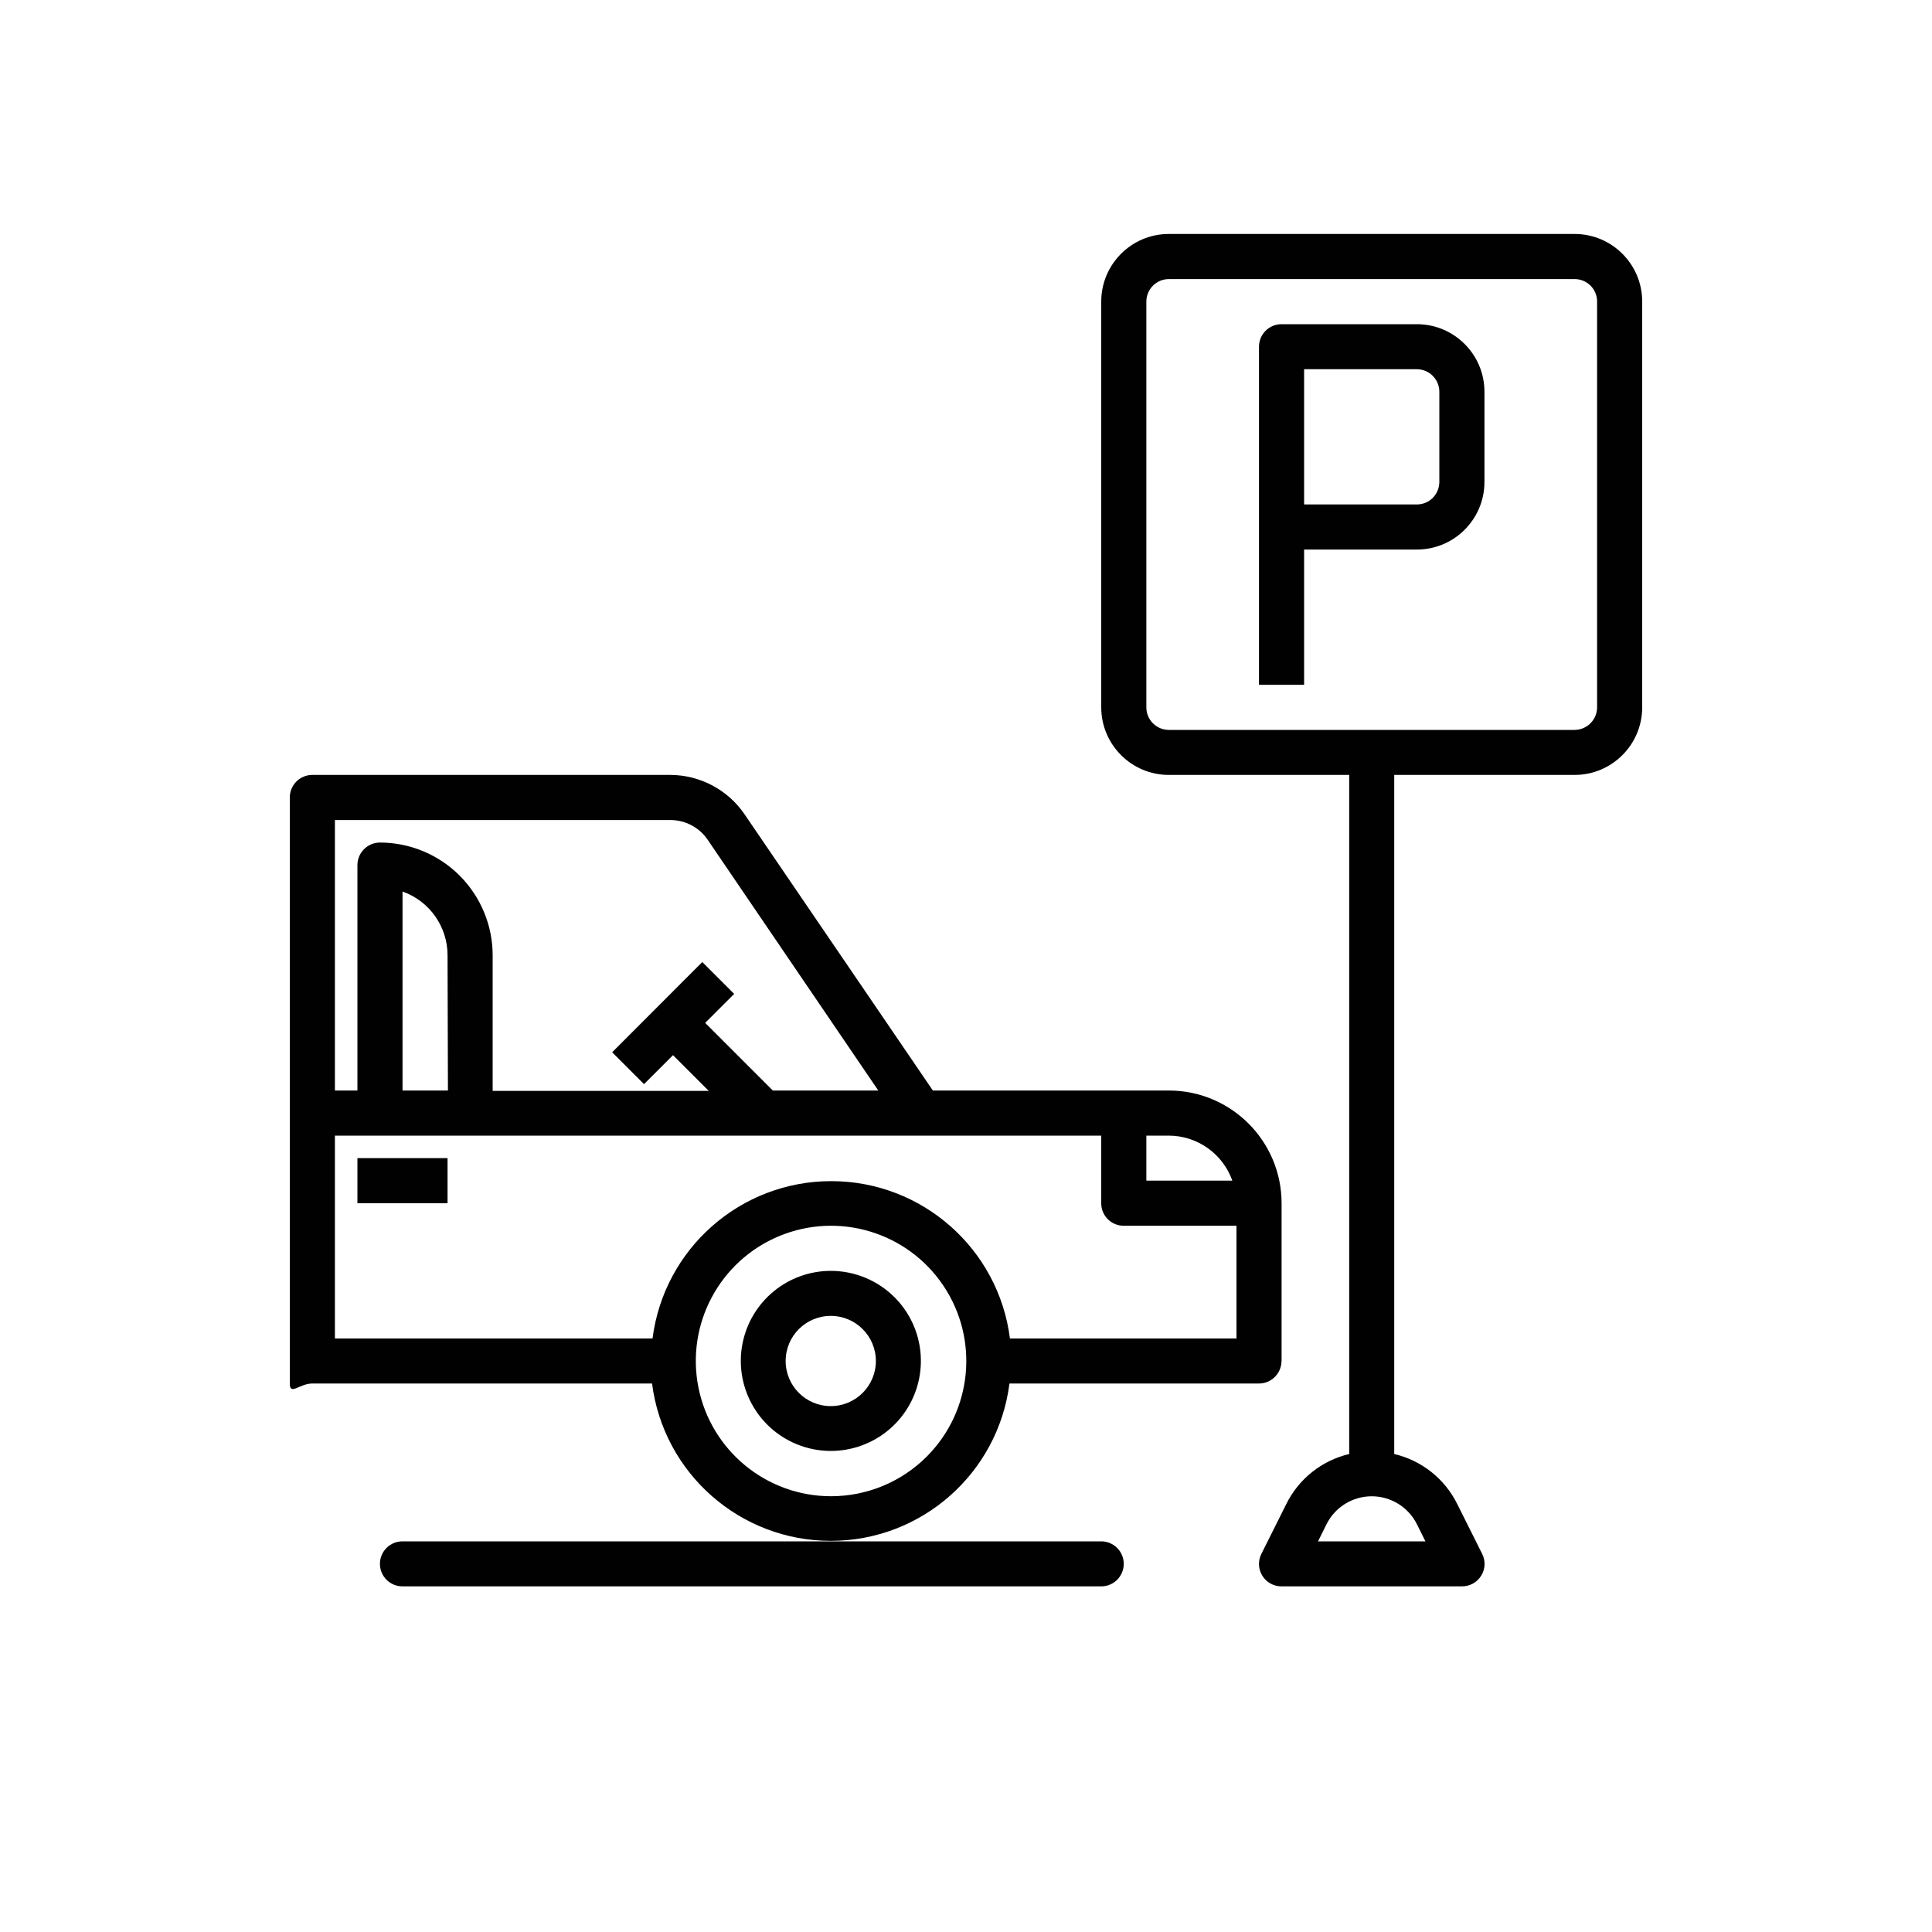
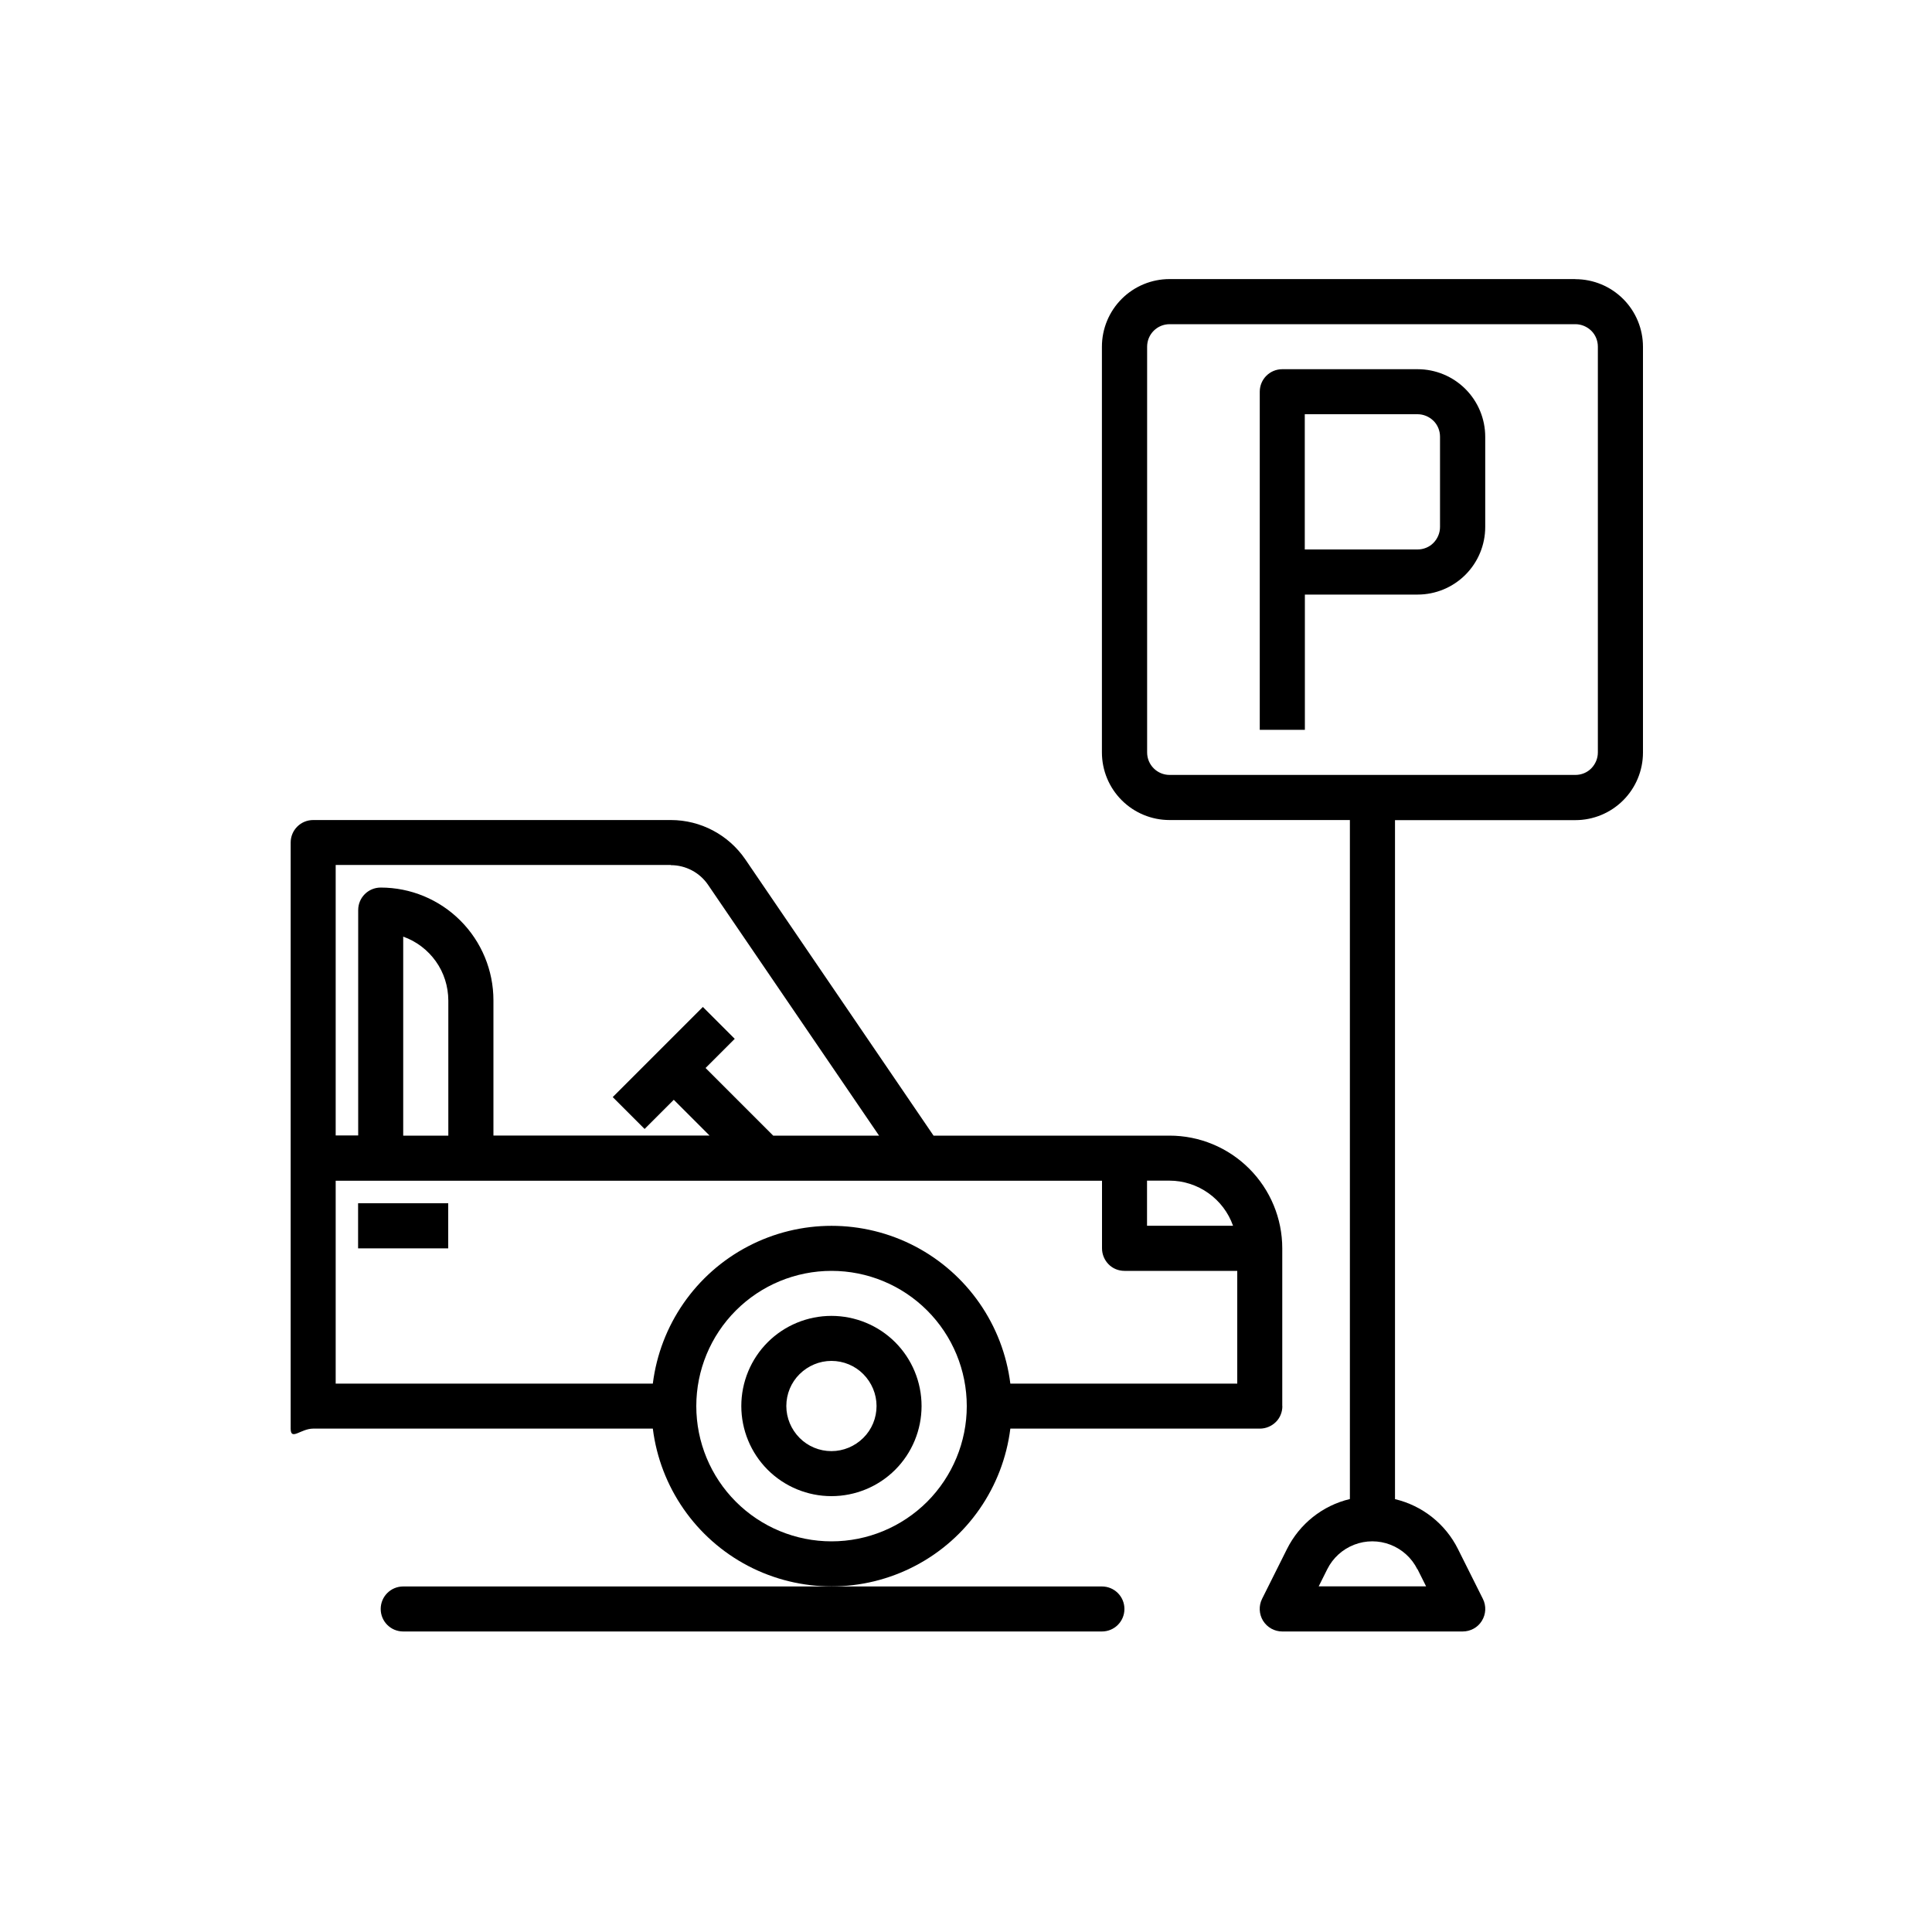
- <svg xmlns="http://www.w3.org/2000/svg" id="Calque_1" data-name="Calque 1" viewBox="0 0 200 200">
+ <svg xmlns="http://www.w3.org/2000/svg" id="Calque_1" viewBox="0 0 200 200">
  <defs>
-     <style>.cls-1{fill:#010101}</style>
+     <style>.cls-1{stroke-width:0px;}</style>
  </defs>
-   <path d="M146.67 33.56h-14a2.33 2.33 0 0 0-2.34 2.33v35H135v-14h11.67a7 7 0 0 0 7-7v-9.33a7 7 0 0 0-7-7zM149 49.89a2.36 2.36 0 0 1-.68 1.65 2.32 2.32 0 0 1-1.65.68H135v-14h11.67a2.34 2.34 0 0 1 2.33 2.34z" class="cls-1" />
-   <path d="M163 24.22h-42a7 7 0 0 0-7 7v42a7 7 0 0 0 7 7h18.67v70.3a9.76 9.76 0 0 0-6.51 5.17l-2.58 5.16a2.32 2.32 0 0 0 2.09 3.37h18.66a2.33 2.33 0 0 0 2-1.1 2.3 2.3 0 0 0 .1-2.27l-2.58-5.16a9.76 9.76 0 0 0-6.52-5.17v-70.3H163a7 7 0 0 0 7-7v-42a7 7 0 0 0-7-7zm-16.33 133.55.89 1.79h-11.12l.89-1.79a5.23 5.23 0 0 1 9.34 0zm18.66-84.55a2.34 2.34 0 0 1-2.33 2.34h-42a2.33 2.33 0 0 1-2.33-2.34v-42a2.33 2.33 0 0 1 2.33-2.33h42a2.32 2.32 0 0 1 2.33 2.33zM86 131.56a9.32 9.32 0 1 0 6.6 2.73 9.34 9.34 0 0 0-6.6-2.73zm0 14a4.67 4.67 0 0 1 0-9.34 4.67 4.67 0 0 1 0 9.34z" class="cls-1" />
-   <path d="M132.67 140.89v-16.33A11.68 11.68 0 0 0 121 112.89H96.57L77.08 84.3a9.33 9.33 0 0 0-7.71-4.08h-37A2.33 2.33 0 0 0 30 82.56v60.66c0 1.29 1 0 2.33 0H67.5a18.65 18.65 0 0 0 37 0h25.82a2.31 2.31 0 0 0 1.65-.68 2.33 2.33 0 0 0 .69-1.65zm-5.1-18.67h-8.9v-4.66H121a7 7 0 0 1 6.57 4.66zm-58.2-37.33a4.67 4.67 0 0 1 3.86 2l17.69 26H80l-7-7 3-3-3.3-3.3-9.33 9.34 3.3 3.3 3-3 3.7 3.7H51v-14a11.68 11.68 0 0 0-11.67-11.71A2.34 2.34 0 0 0 37 89.56v23.33h-2.33v-28zm-23 28h-4.7v-20.6a7 7 0 0 1 4.66 6.6zm39.67 42a14 14 0 1 1 9.9-4.11 14 14 0 0 1-9.94 4.11zm18.51-16.33a18.65 18.65 0 0 0-37 0H34.67v-21H114v7a2.32 2.32 0 0 0 2.33 2.33H128v11.67z" class="cls-1" />
-   <path d="M37 119.89h9.33v4.67H37zm4.67 44.33H114a2.33 2.33 0 0 0 2.33-2.33 2.33 2.33 0 0 0-2.33-2.33H41.67a2.33 2.33 0 0 0-2.34 2.33 2.33 2.33 0 0 0 2.34 2.33z" class="cls-1" />
+   <path class="cls-1" d="m146.74,38.22h-14c-1.29,0-2.33,1.04-2.33,2.33v35h4.67v-14h11.67c1.86,0,3.64-.74,4.95-2.05s2.05-3.09,2.05-4.95v-9.33c0-1.86-.74-3.64-2.05-4.95s-3.09-2.05-4.95-2.05h0Zm2.33,16.33c0,.62-.25,1.21-.68,1.65s-1.03.68-1.65.68h-11.67v-14h11.67c.62,0,1.21.25,1.65.68s.68,1.03.68,1.65v9.33Z" />
+   <path class="cls-1" d="m163.07,28.89h-42c-1.86,0-3.64.74-4.95,2.05s-2.05,3.09-2.05,4.95v42c0,1.86.74,3.64,2.05,4.95s3.09,2.05,4.95,2.05h18.67v70.29c-2.83.67-5.21,2.57-6.51,5.17l-2.58,5.16h0c-.36.72-.32,1.58.1,2.27.43.69,1.18,1.11,1.99,1.11h18.67c.81,0,1.57-.41,1.99-1.1.43-.69.47-1.55.11-2.27l-2.58-5.16c-1.3-2.61-3.69-4.5-6.52-5.17v-70.29h18.67c1.86,0,3.64-.74,4.95-2.05s2.05-3.09,2.05-4.95v-42c0-1.86-.74-3.64-2.05-4.95s-3.09-2.05-4.95-2.05h0Zm-16.33,133.55l.89,1.78h-11.12l.89-1.78c.58-1.16,1.57-2.06,2.78-2.53,1.21-.47,2.55-.47,3.76,0,1.21.47,2.2,1.37,2.78,2.53h0Zm18.67-84.55c0,.62-.25,1.21-.68,1.65s-1.03.68-1.65.68h-42c-1.29,0-2.33-1.04-2.33-2.33v-42c0-1.29,1.04-2.33,2.33-2.33h42c.62,0,1.21.25,1.65.68s.68,1.03.68,1.65v42Z" />
+   <path class="cls-1" d="m86.07,136.22c-2.47,0-4.85.98-6.6,2.73-1.75,1.75-2.73,4.13-2.73,6.6s.98,4.85,2.73,6.6c1.75,1.75,4.13,2.73,6.6,2.73s4.85-.98,6.6-2.73c1.75-1.75,2.73-4.13,2.73-6.6s-.98-4.85-2.73-6.6c-1.75-1.75-4.13-2.73-6.6-2.73Zm0,14c-1.24,0-2.43-.49-3.3-1.37s-1.37-2.06-1.37-3.3.49-2.43,1.37-3.3,2.06-1.37,3.3-1.37,2.43.49,3.3,1.37,1.37,2.06,1.37,3.3-.49,2.43-1.37,3.3-2.06,1.37-3.3,1.37Z" />
+   <path class="cls-1" d="m132.74,145.56v-16.33c0-3.09-1.23-6.06-3.42-8.25-2.19-2.19-5.15-3.42-8.25-3.42h-24.43l-19.48-28.59c-1.74-2.55-4.63-4.08-7.71-4.08h-37.03c-1.29,0-2.33,1.04-2.33,2.33v60.67c0,1.29,1.04,0,2.33,0h35.16c.76,6.06,4.44,11.37,9.86,14.21,5.42,2.83,11.88,2.83,17.29,0,5.42-2.83,9.1-8.14,9.86-14.21h25.83c.62,0,1.21-.25,1.65-.68s.68-1.03.68-1.65h0Zm-5.1-18.67h-8.9v-4.67h2.33c1.44,0,2.85.46,4.02,1.29,1.18.84,2.07,2.01,2.55,3.37h0Zm-58.2-37.33c1.54,0,2.99.76,3.86,2.04l17.7,25.96h-10.96l-7-7,3.02-3.02-3.3-3.3-9.33,9.33,3.3,3.3,3.02-3.02,3.7,3.7h-22.37v-14c0-3.09-1.23-6.06-3.42-8.25-2.19-2.19-5.15-3.42-8.25-3.42-1.29,0-2.33,1.04-2.33,2.33v23.33h-2.33v-28h34.7Zm-23.03,28h-4.67v-20.6c1.36.48,2.54,1.38,3.38,2.56.84,1.18,1.28,2.59,1.29,4.04v14Zm39.67,42c-3.71,0-7.27-1.47-9.9-4.1-2.63-2.63-4.1-6.19-4.1-9.9s1.47-7.27,4.1-9.9c2.63-2.63,6.19-4.1,9.9-4.1s7.27,1.47,9.9,4.1c2.63,2.63,4.1,6.19,4.1,9.9,0,3.71-1.48,7.27-4.1,9.9-2.63,2.62-6.18,4.1-9.9,4.1Zm18.51-16.33c-.76-6.06-4.44-11.37-9.86-14.21-5.42-2.83-11.88-2.83-17.29,0-5.42,2.83-9.1,8.14-9.86,14.21h-32.83v-21h79.33v7c0,.62.25,1.21.68,1.65s1.03.68,1.65.68h11.67v11.67h-23.49Z" />
+   <path class="cls-1" d="m37.07,124.56h9.33v4.67h-9.33v-4.67Z" />
+   <path class="cls-1" d="m41.74,168.89h72.33c1.29,0,2.33-1.04,2.33-2.33h0c0-1.29-1.04-2.33-2.33-2.33H41.74c-1.29,0-2.33,1.04-2.33,2.33h0c0,1.29,1.04,2.33,2.33,2.33Z" />
</svg>
